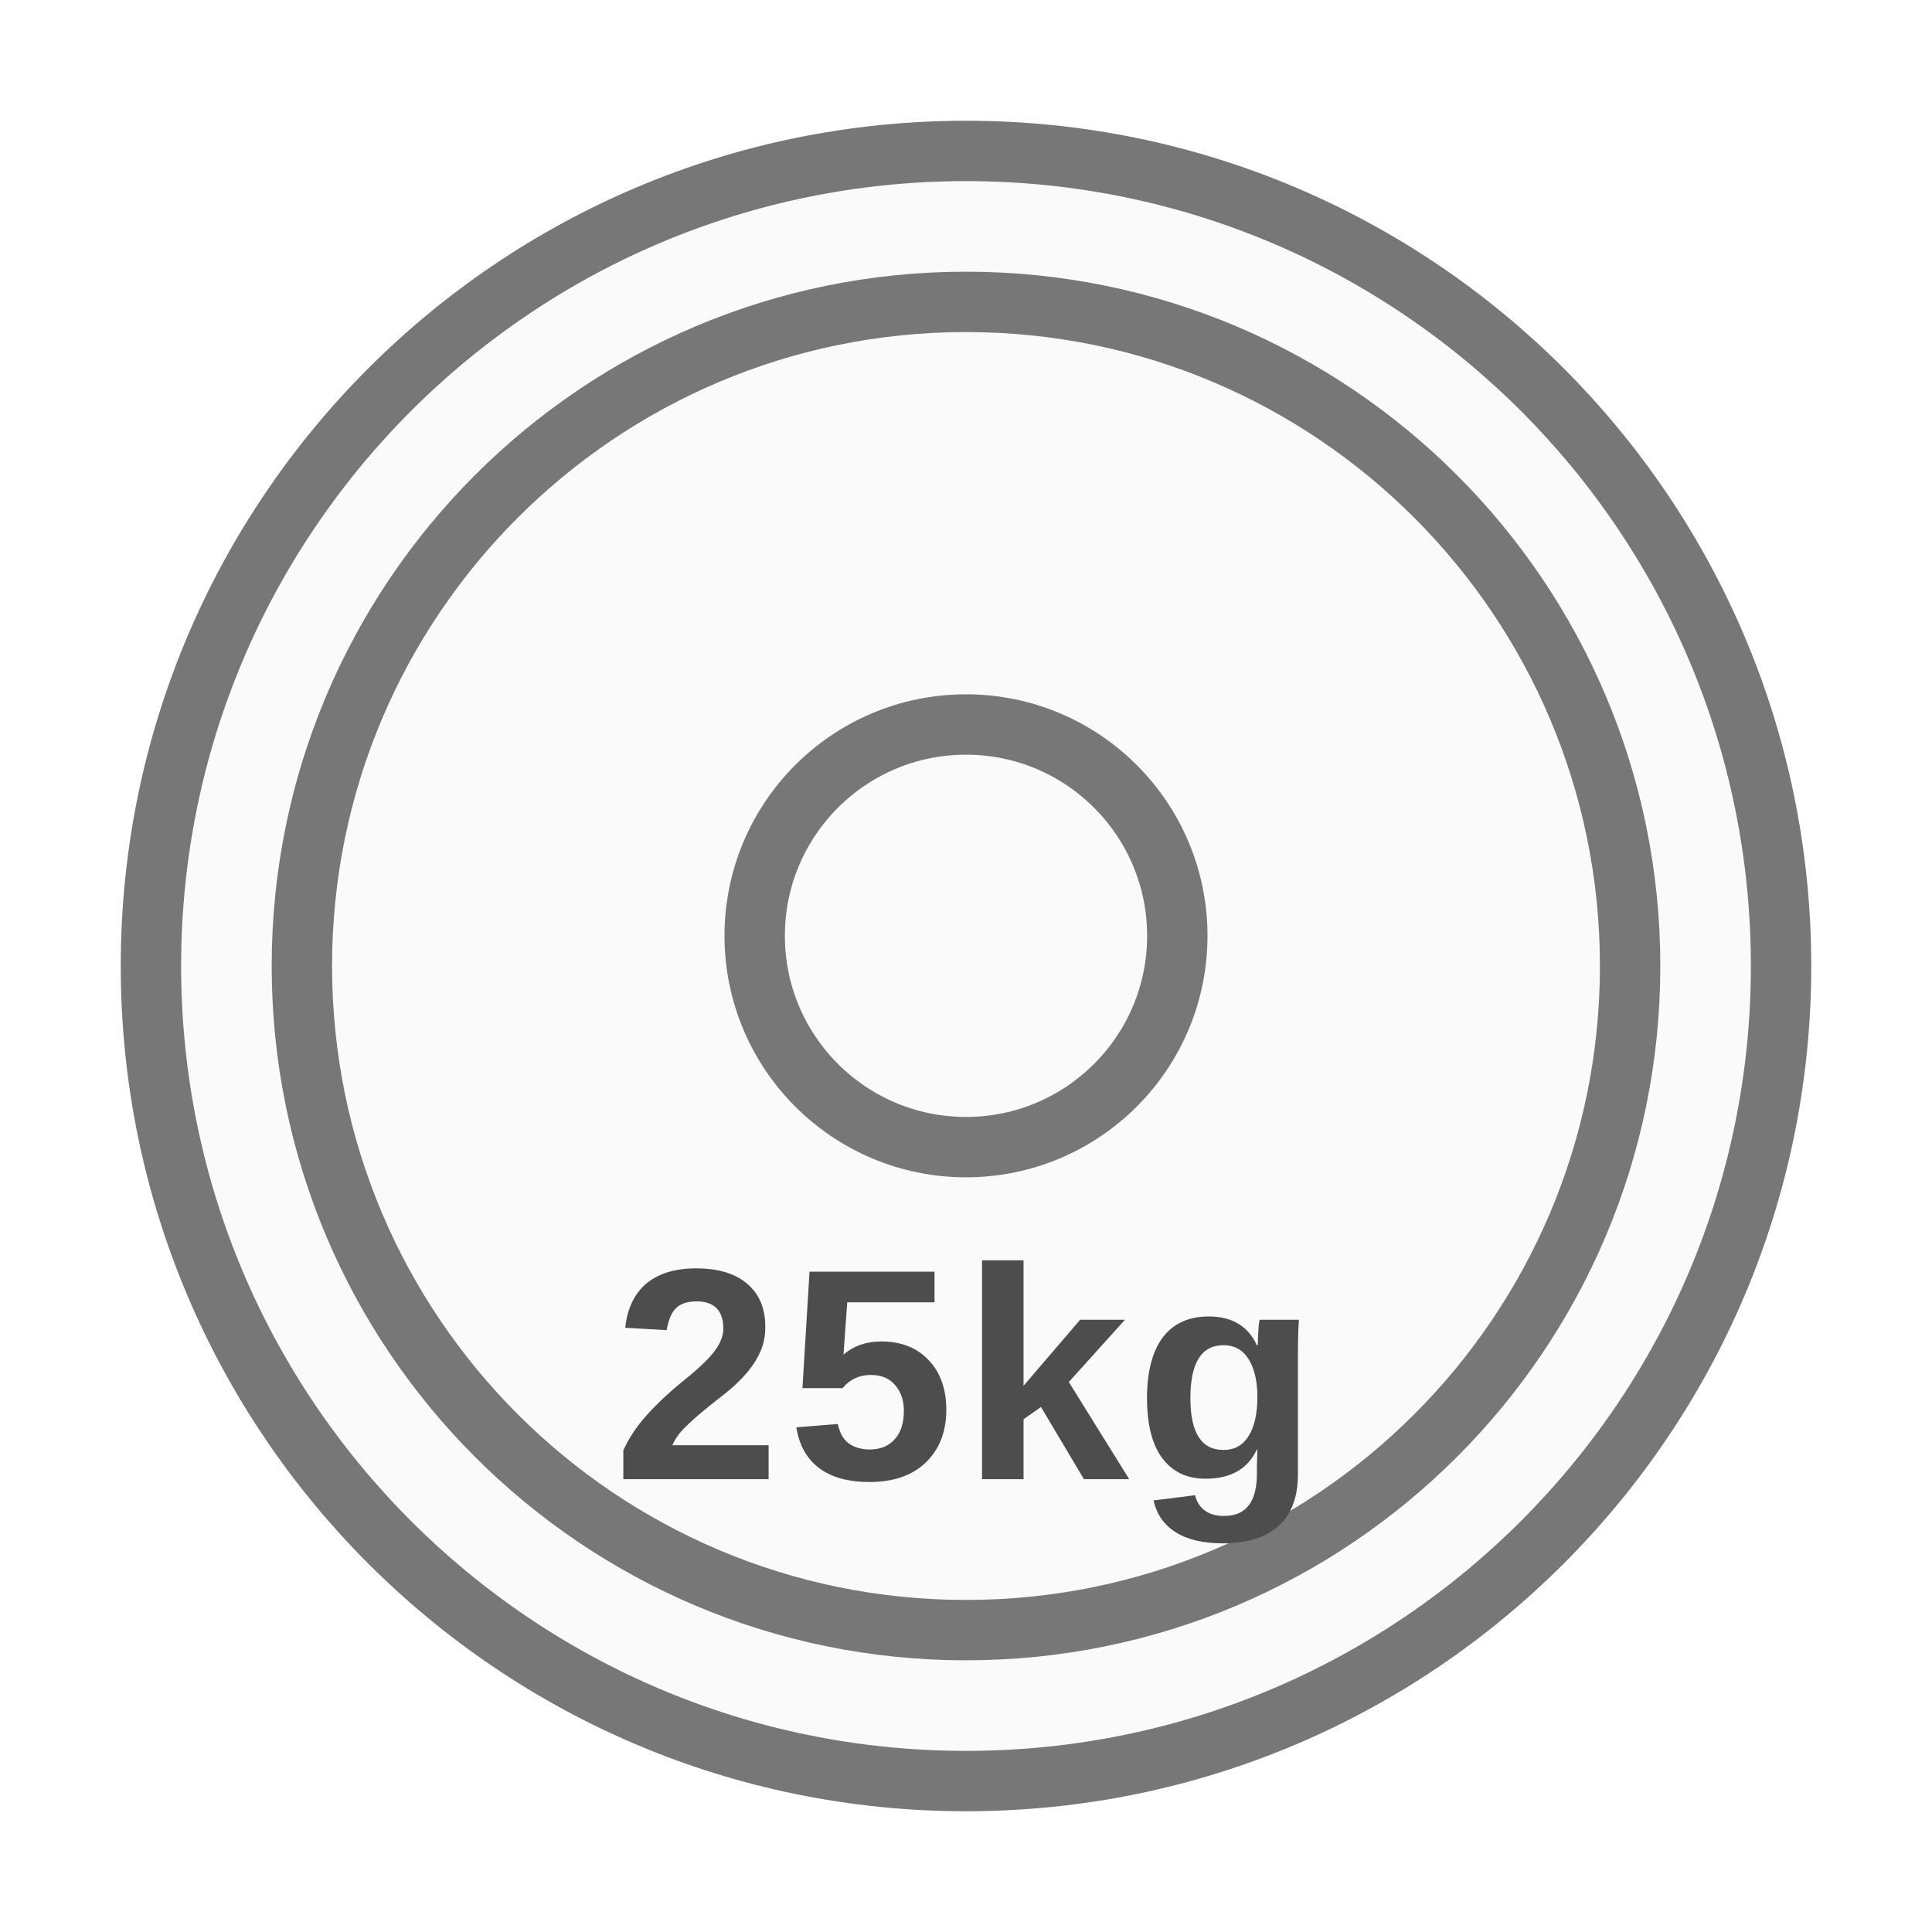
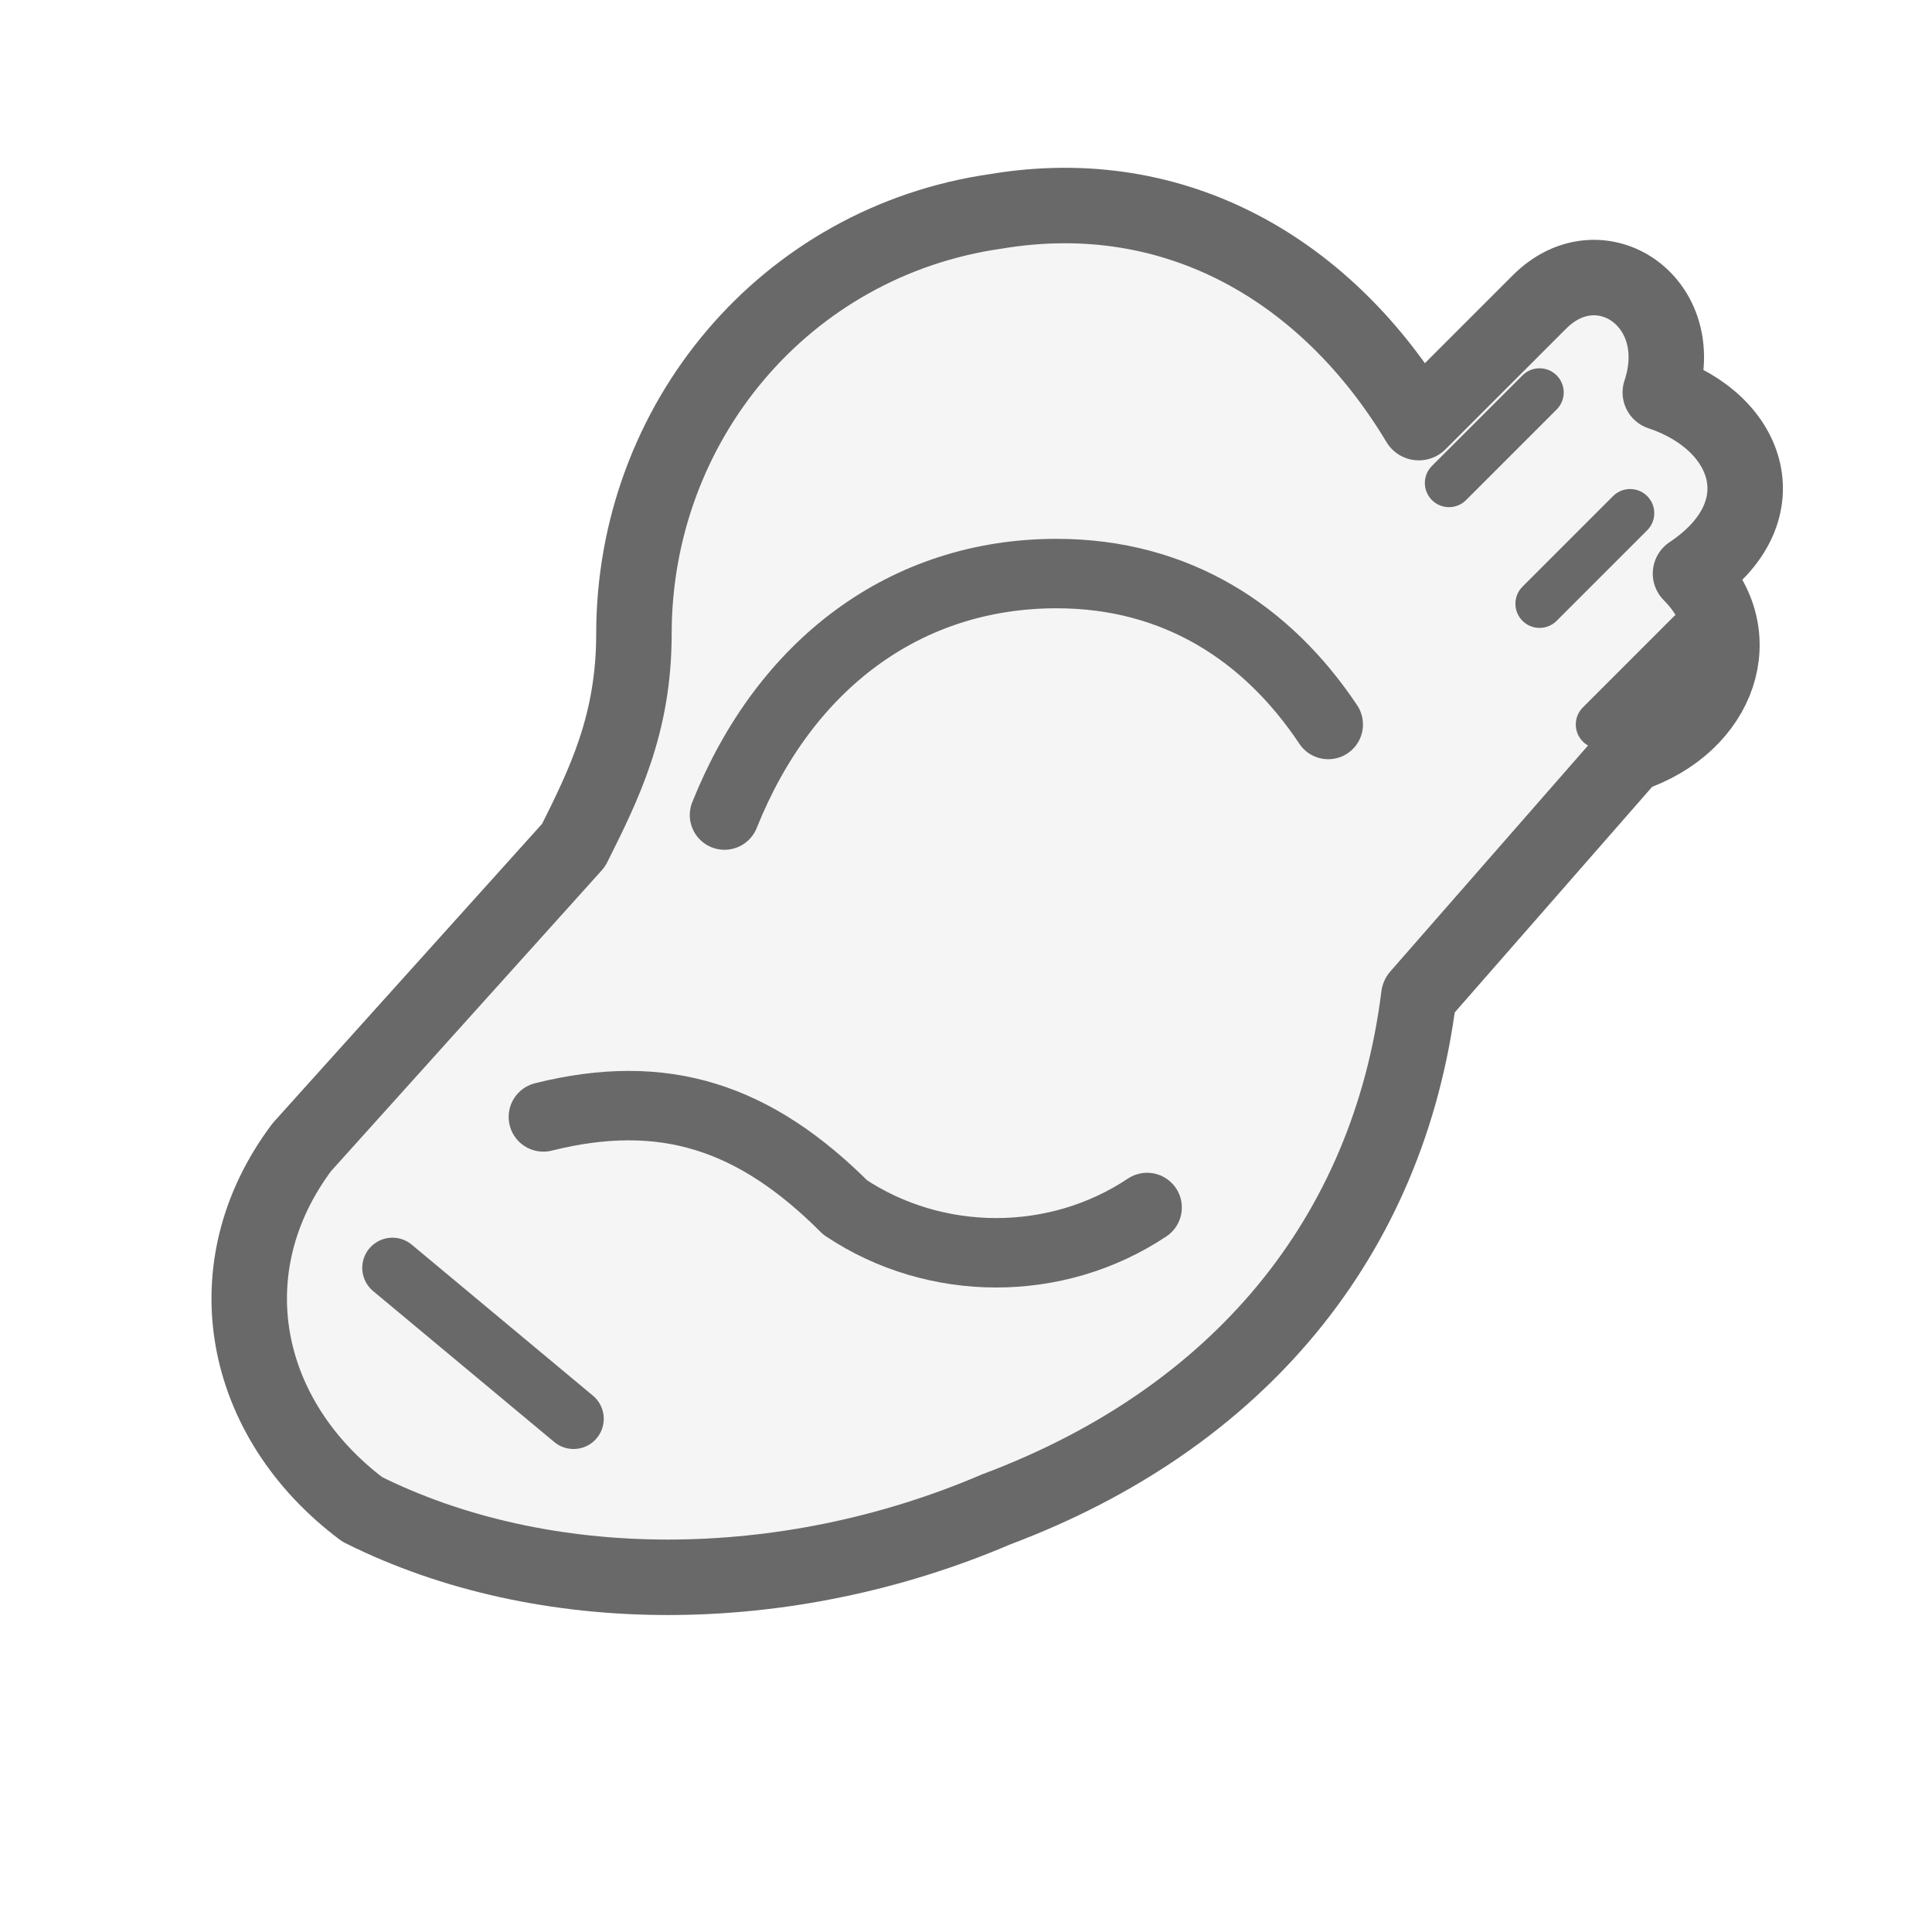
<svg xmlns="http://www.w3.org/2000/svg" viewBox="0 0 64 64">
-   <circle cx="32" cy="32" r="27" fill="#FAFAFA" stroke="#777" stroke-width="2" />
-   <circle cx="32" cy="32" r="22" fill="none" stroke="#777" stroke-width="2" />
-   <circle cx="32" cy="31" r="7" fill="none" stroke="#777" stroke-width="2" />
-   <circle cx="32" cy="31" r="4.5" fill="none" />
-   <text x="32" y="49" fill="#4D4D4D" font-family="Arial, sans-serif" font-size="10" font-weight="700" letter-spacing=".2" text-anchor="middle">25kg</text>
+   <g stroke="#696969" stroke-linecap="round" stroke-linejoin="round">
+     <path d="M12 50c-4-3-5-8-2-12l9-10c1-2 2-4 2-7 0-7 5-13 12-14 6-1 11 2 14 7l4-4c2-2 5 0 4 3 3 1 4 4 1 6 2 2 1 5-2 6l-7 8c-1 8-6 14-14 17-7 3-15 3-21 0Z" fill="#F5F5F5" stroke-width="2.5" />
+     <path d="M18 37c4-1 7 0 10 3 3 2 7 2 10 0" fill="none" stroke-width="2.3" />
+     <path d="M24 27c2-5 6-8 11-8 4 0 7 2 9 5" fill="none" stroke-width="2.3" />
+     <path d="m48 16 3-3m0 7 3-3m-1 7 3-3" fill="none" stroke-width="1.6" />
+     <path d="m13 42 6 5" fill="none" stroke-width="2" />
+   </g>
</svg>
